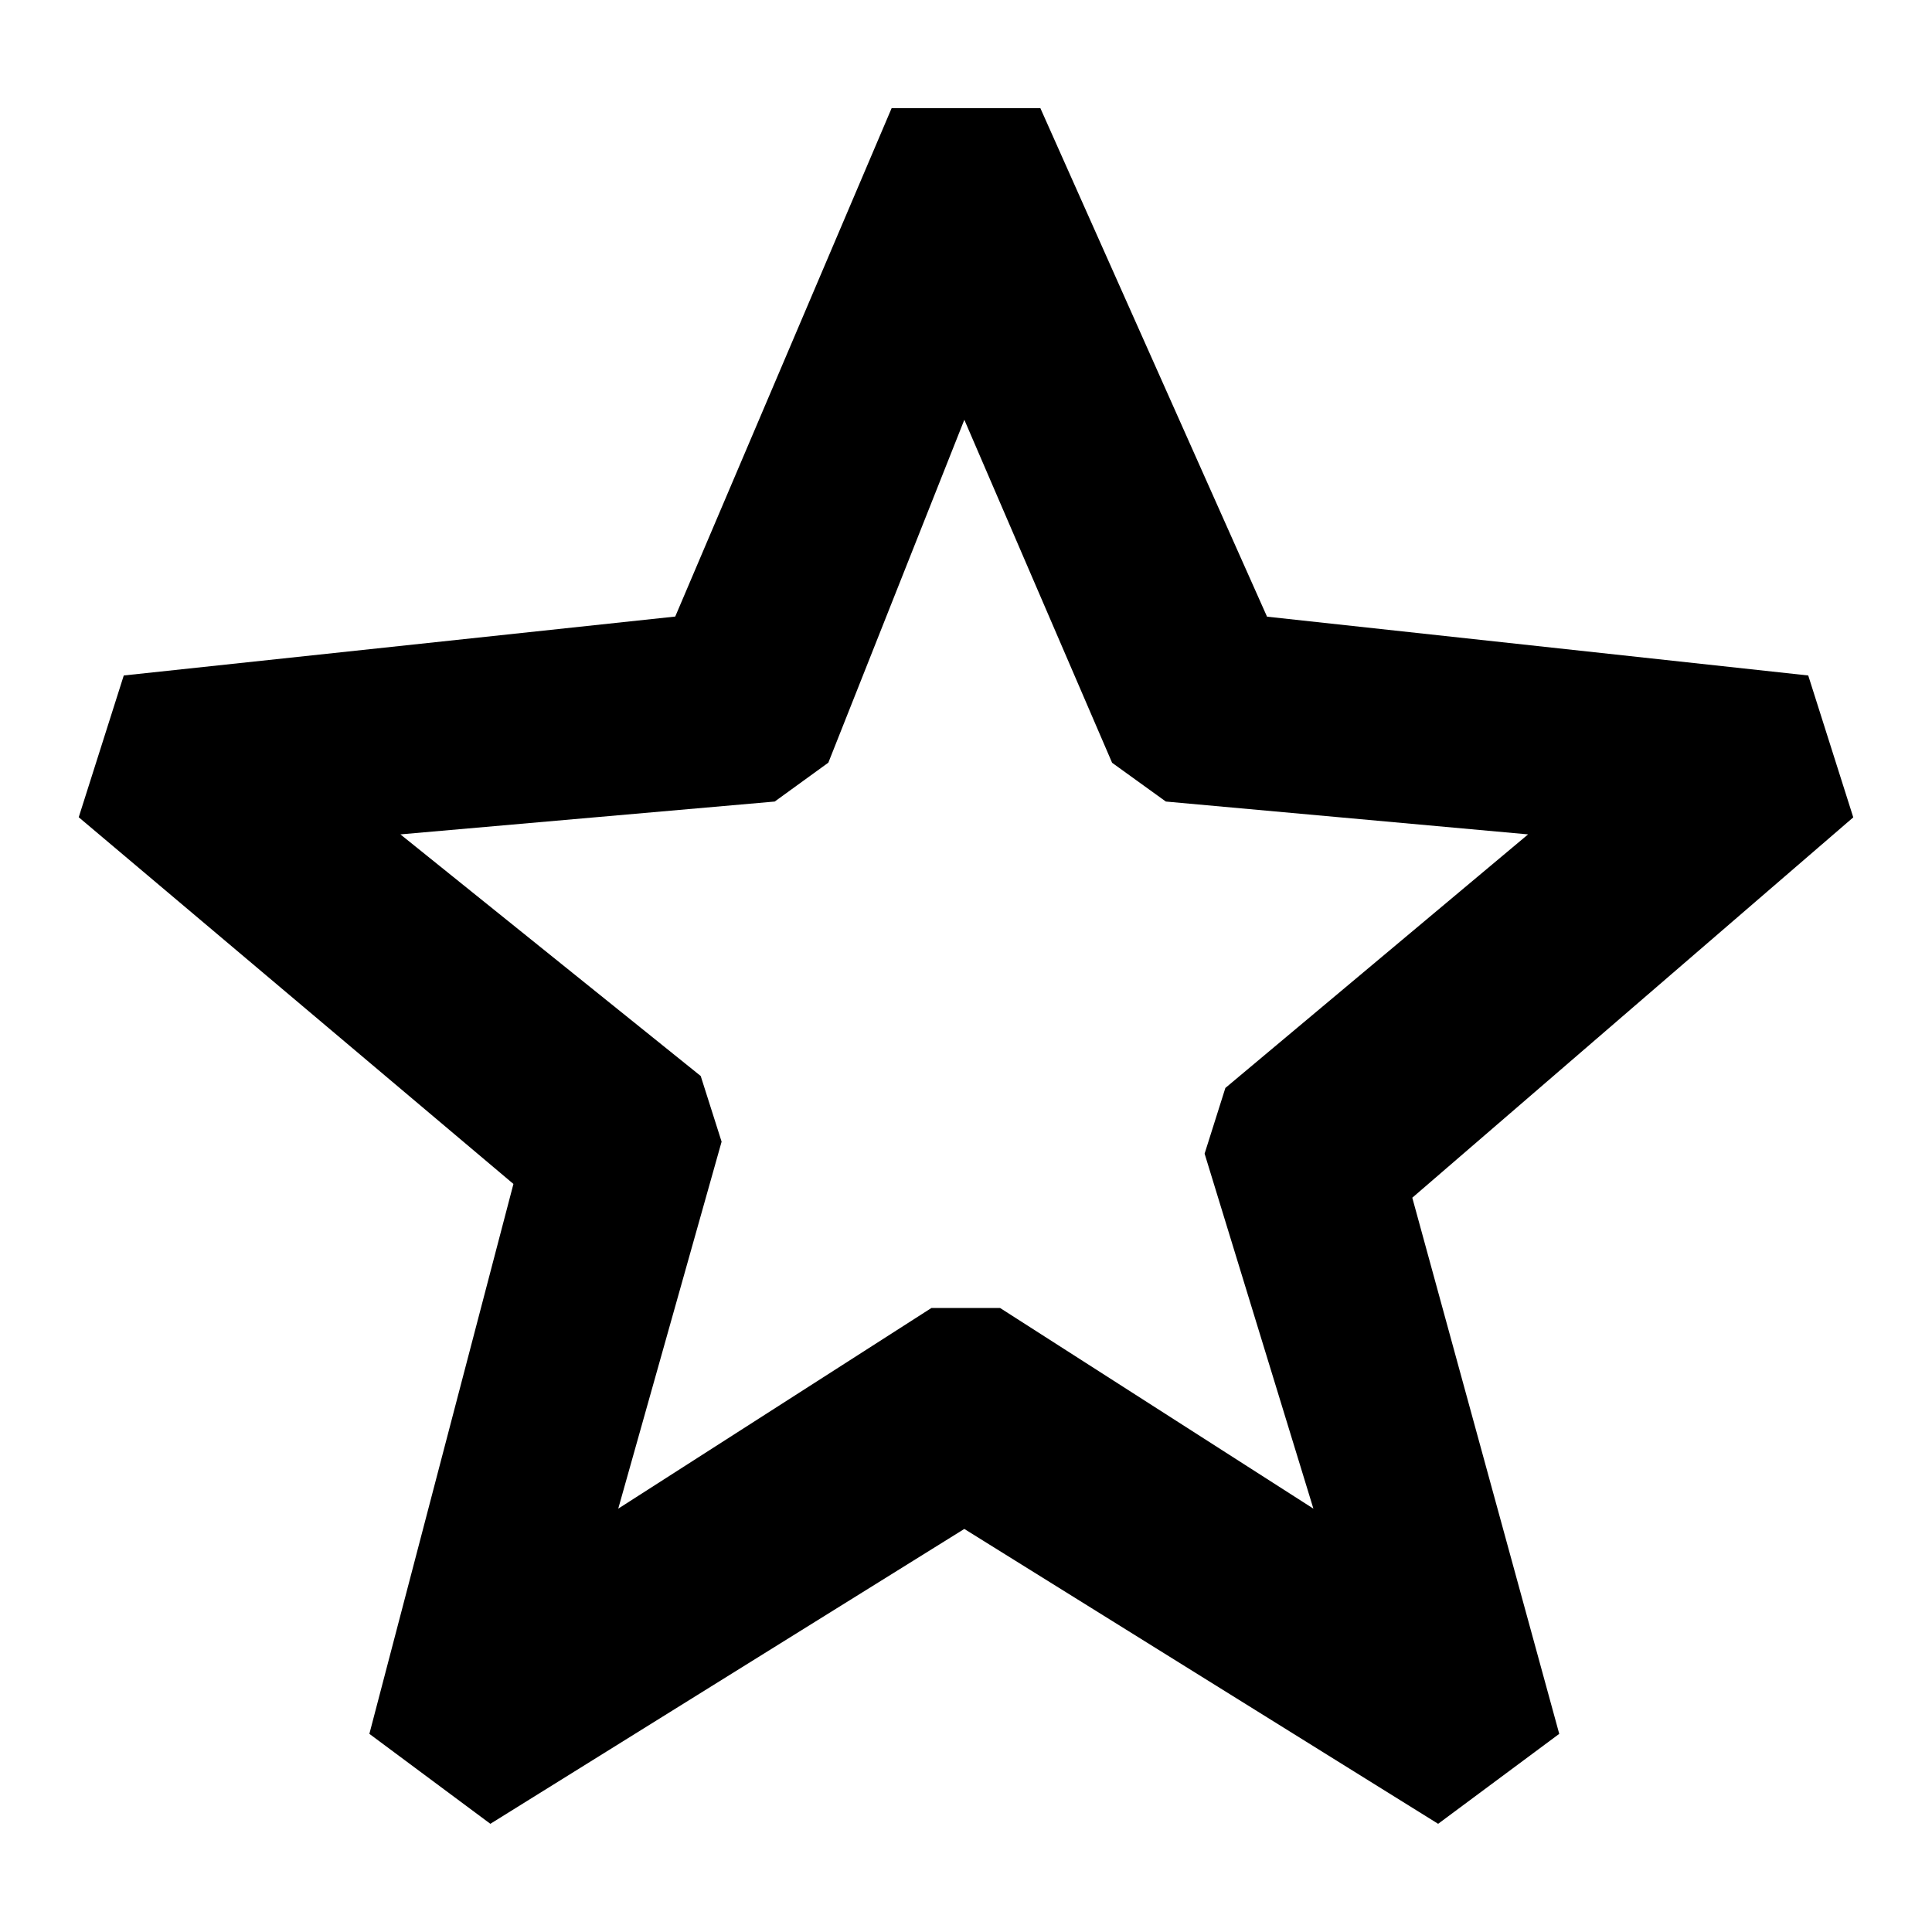
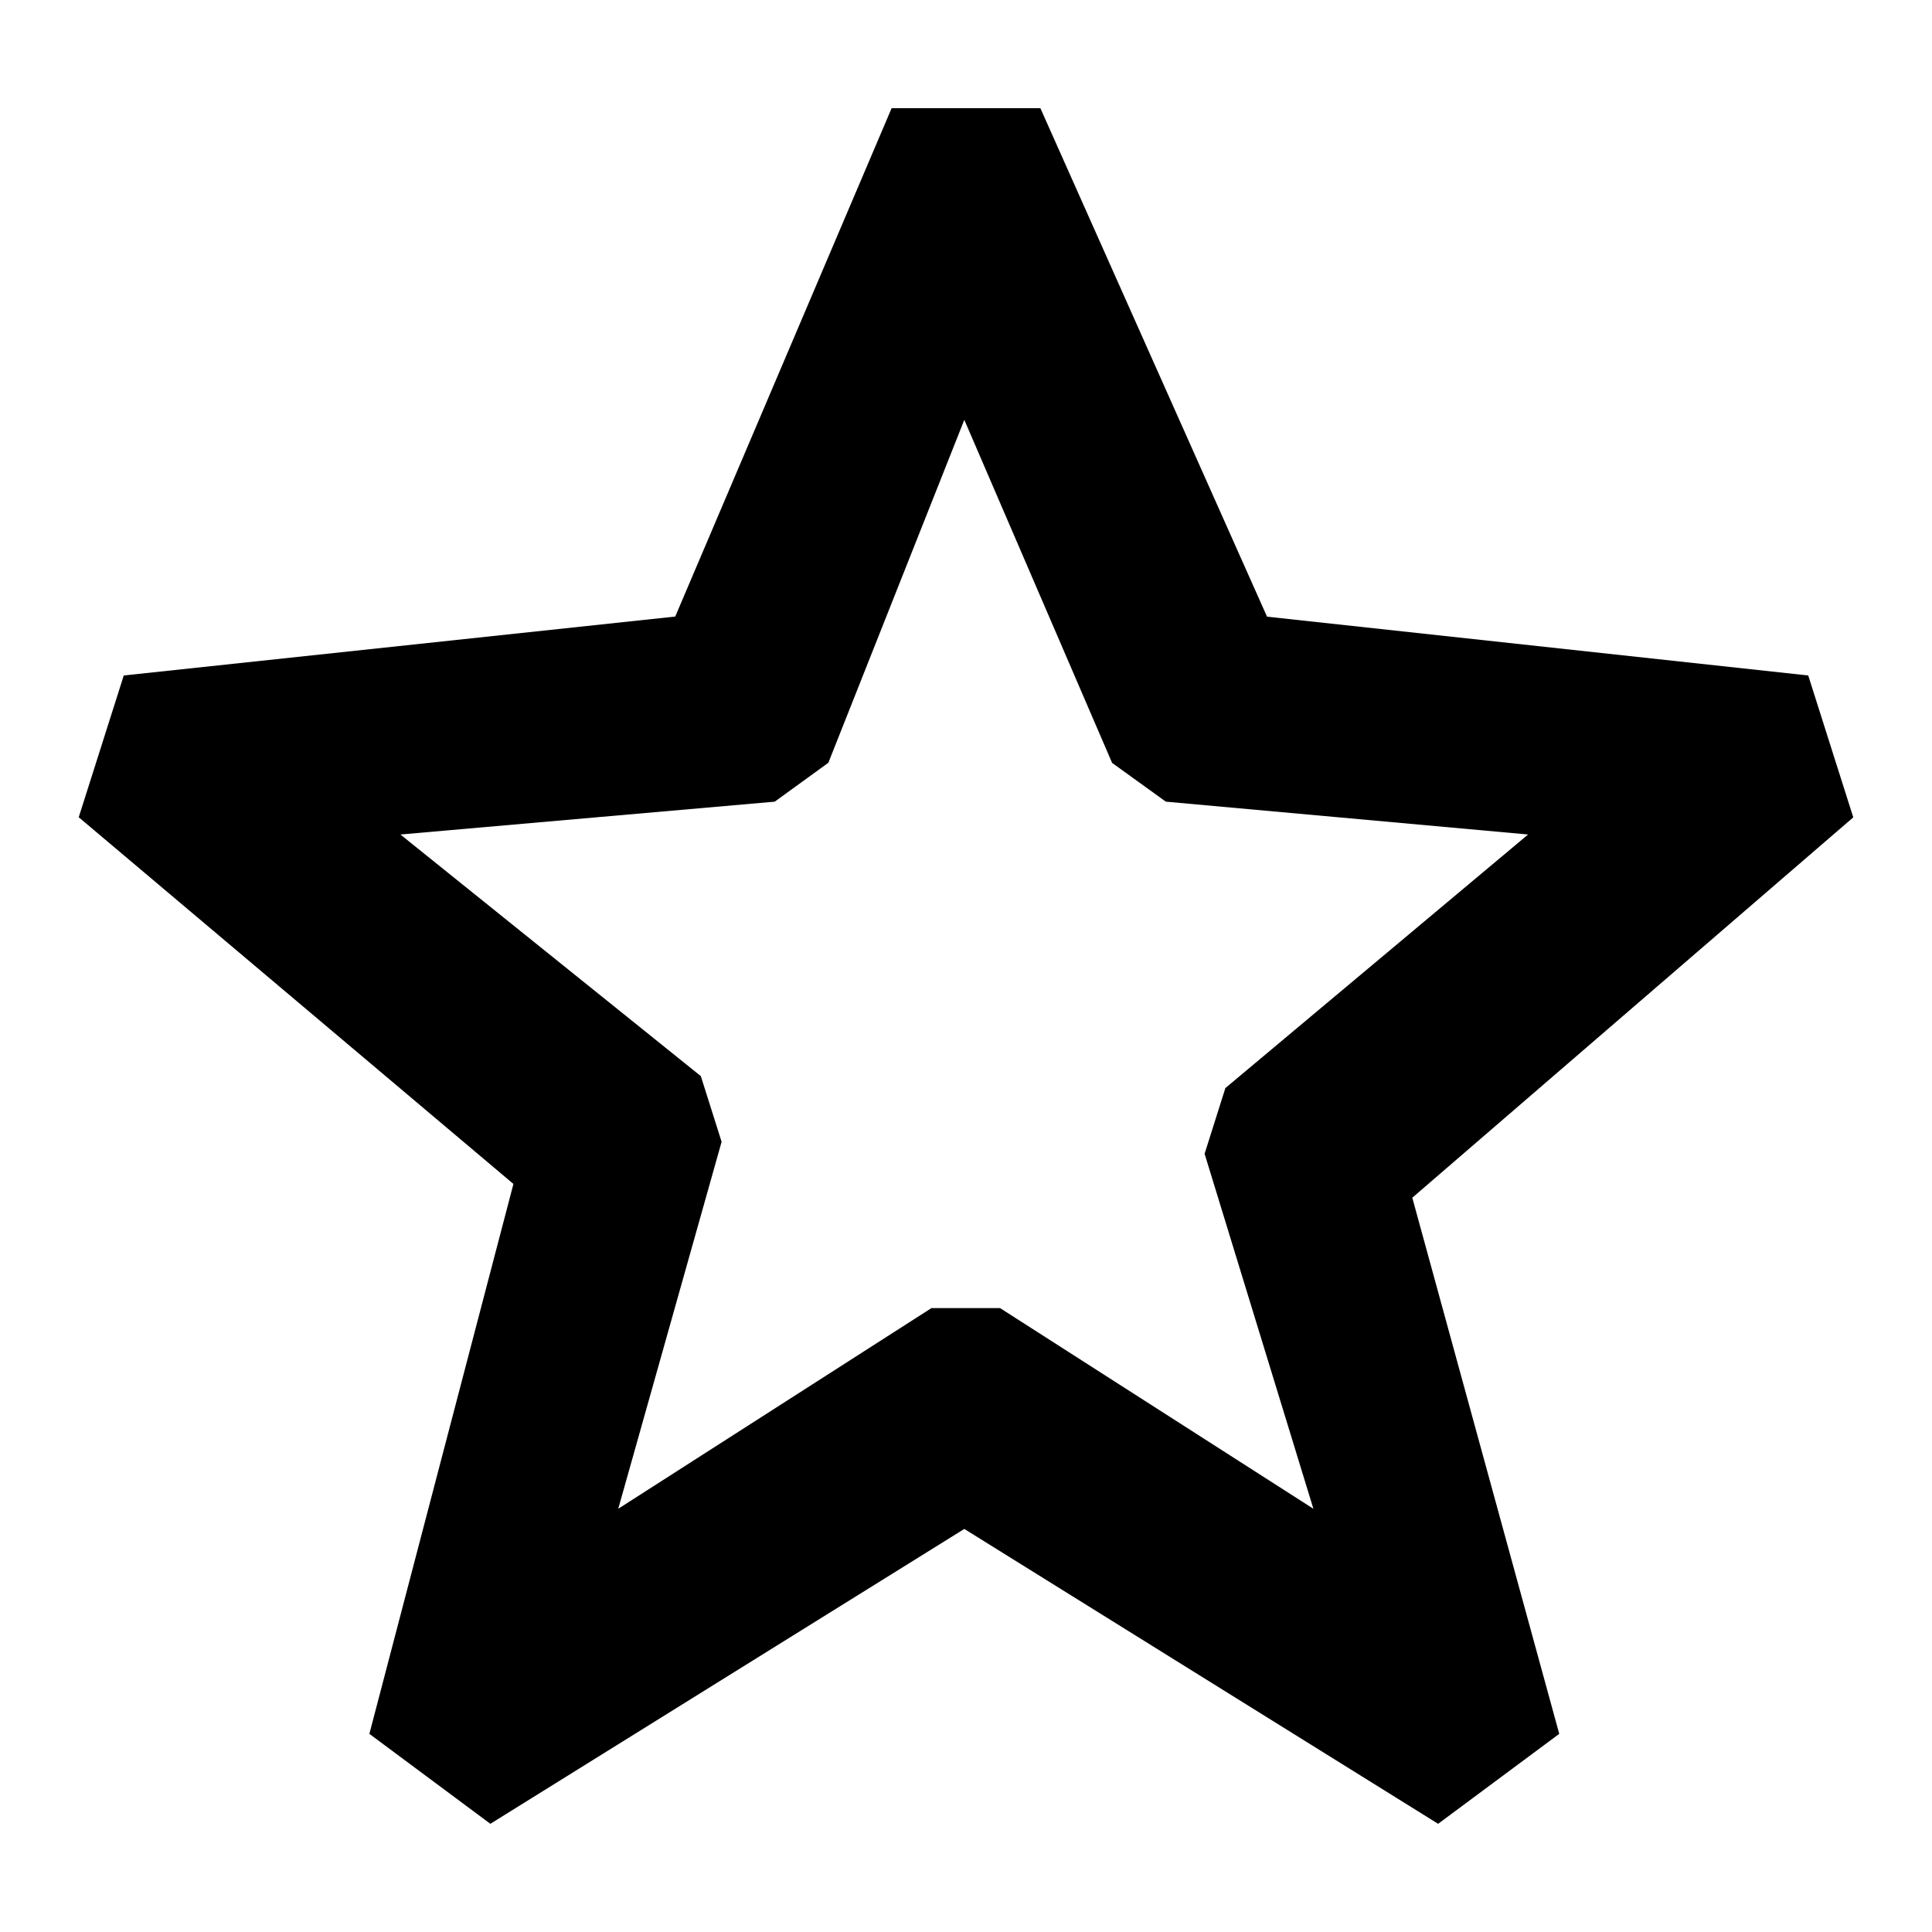
<svg xmlns="http://www.w3.org/2000/svg" viewBox="0 0 16 16">
-   <path fill-rule="evenodd" clip-rule="evenodd" d="M10.493 5.107 8.616.896H7.384l-1.792 4.21-4.567.488-.373 1.174 3.6 3.037-1.193 4.554 1.002.745 3.925-2.442 3.924 2.442 1.003-.745-1.217-4.44 3.652-3.15-.373-1.175-4.482-.487Zm-2.507-1.63L6.86 6.316l-.444.322-3.1.272 2.487 2.001.173.544-.856 3.039 2.594-1.662h.568l2.595 1.662-.901-2.94.172-.544 2.507-2.1-3-.272-.445-.321-1.224-2.841Z" />
+   <path fill-rule="evenodd" d="M10.493 5.107 8.616.896H7.384l-1.792 4.21-4.567.488-.373 1.174 3.6 3.037-1.193 4.554 1.002.745 3.925-2.442 3.924 2.442 1.003-.745-1.217-4.44 3.652-3.15-.373-1.175zm-2.507-1.63L6.86 6.317l-.444.322-3.1.272 2.488 2.001.172.544-.856 3.039 2.594-1.662h.568l2.595 1.662-.901-2.94.172-.544 2.507-2.1-3-.272-.445-.321z" clip-rule="evenodd" />
</svg>
